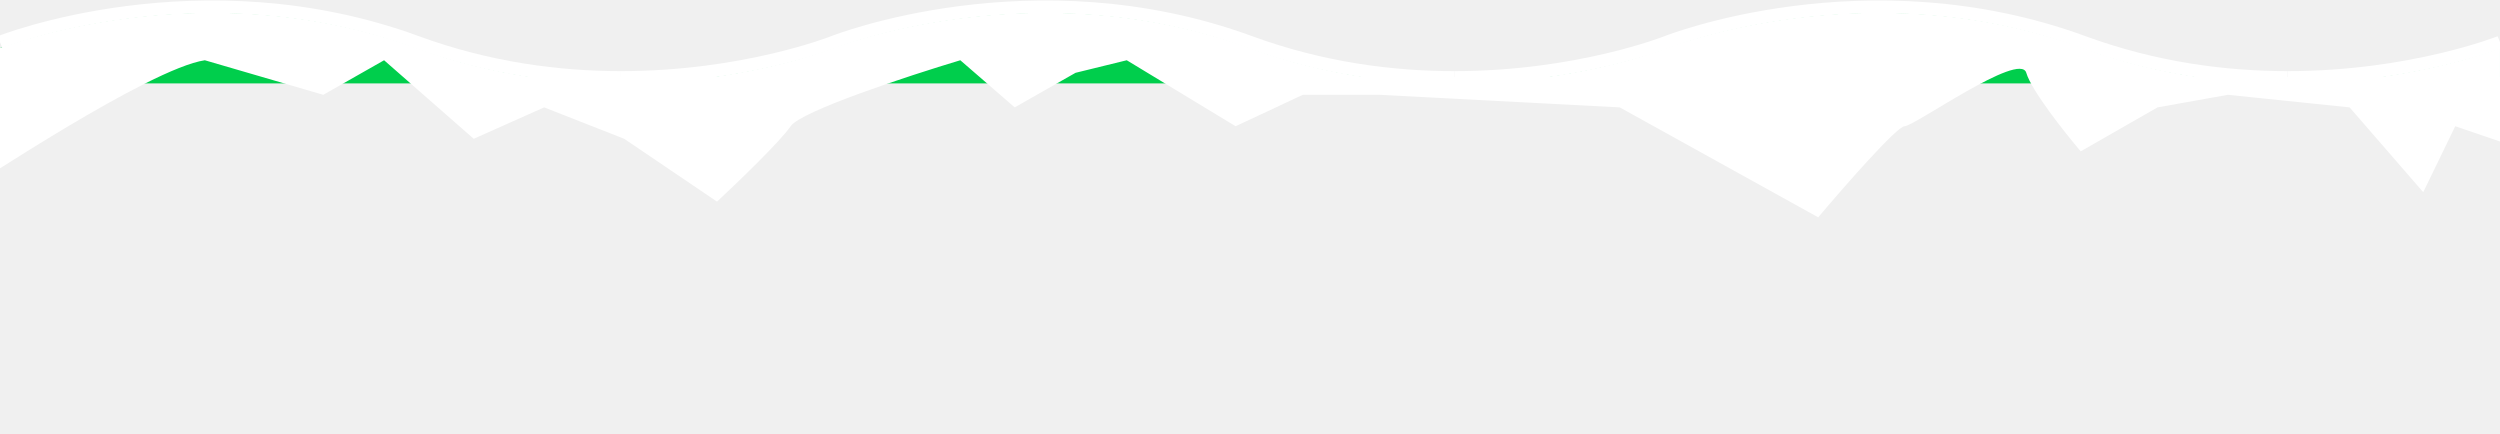
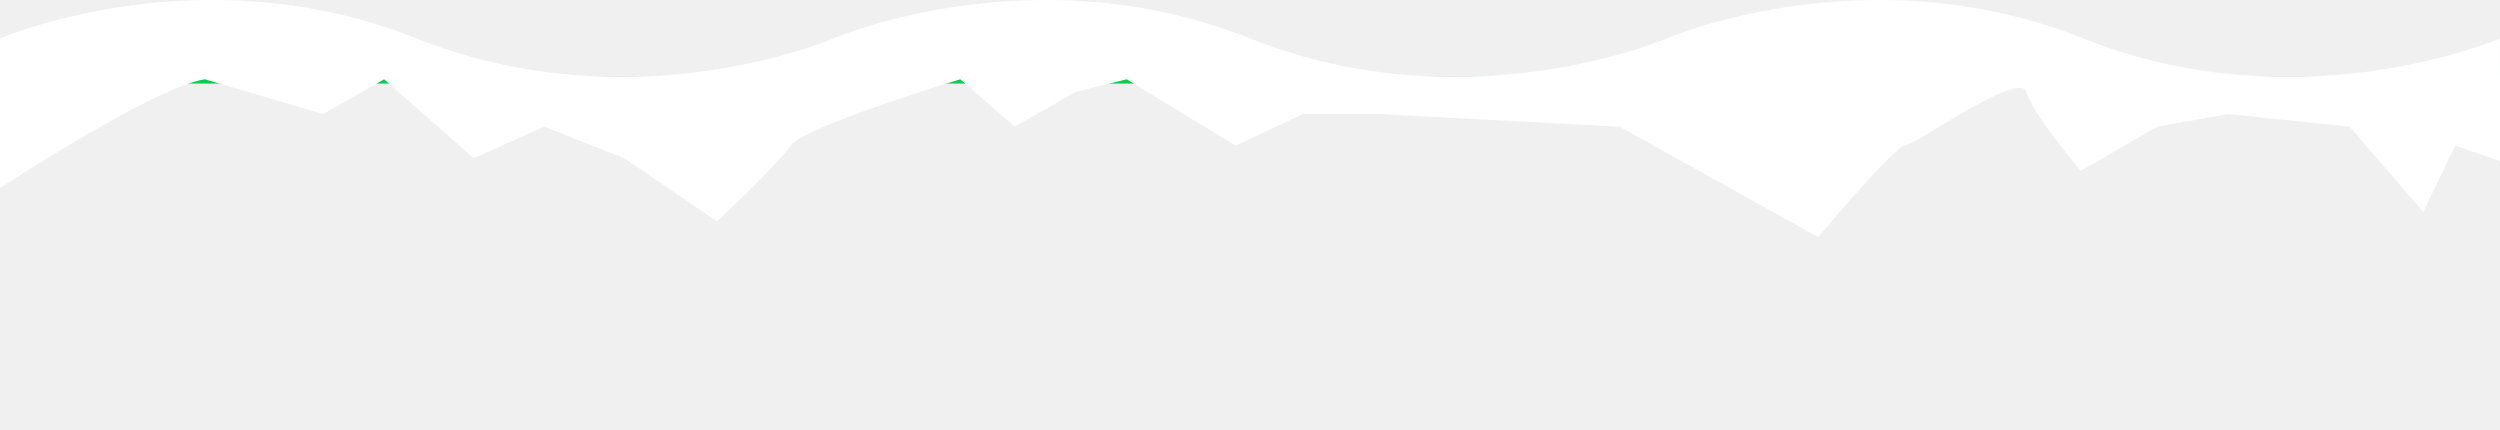
- <svg xmlns="http://www.w3.org/2000/svg" width="392" height="68" viewBox="1 0 390 68" preserveAspectRatio="none" fill="none">
-   <path d="M390.999 7.537V13.076H357.869C377.129 13.076 390.999 7.537 390.999 7.537Z" fill="#00CE4C" />
-   <path d="M357.869 13.076H227.869C247.129 13.076 260.999 7.537 260.999 7.537C260.999 7.537 292.209 -4.922 325.999 7.537C337.259 11.687 348.239 13.076 357.869 13.076Z" fill="#00CE4C" />
-   <path d="M227.869 13.076H97.869C117.129 13.076 130.999 7.537 130.999 7.537C130.999 7.537 162.209 -4.922 195.999 7.537C207.259 11.687 218.239 13.076 227.869 13.076Z" fill="#00CE4C" />
-   <path d="M97.87 13.076H1V7.537C1 7.537 32.21 -4.922 66 7.537C77.26 11.687 88.24 13.076 97.87 13.076Z" fill="#00CE4C" />
-   <mask id="mask0_2458_25891" style="mask-type:alpha" maskUnits="userSpaceOnUse" x="0" y="0" width="392" height="68">
-     <path d="M390.999 6.614C390.999 6.614 377.129 12.154 357.869 12.154" stroke="#6EED9C" stroke-width="2" />
-     <path d="M357.869 12.154C348.239 12.154 337.259 10.764 325.999 6.614C292.209 -5.845 260.999 6.614 260.999 6.614C260.999 6.614 247.129 12.154 227.869 12.154" stroke="#6EED9C" stroke-width="2" />
-     <path d="M227.869 12.154C218.239 12.154 207.259 10.764 195.999 6.614C162.209 -5.845 130.999 6.614 130.999 6.614C130.999 6.614 117.129 12.154 97.869 12.154" stroke="#6EED9C" stroke-width="2" />
-     <path d="M97.87 12.154C88.24 12.154 77.26 10.764 66 6.614C32.21 -5.845 1 6.614 1 6.614" stroke="#6EED9C" stroke-width="2" />
-     <path fill-rule="evenodd" clip-rule="evenodd" d="M242.17 12.077C253.627 10.481 260.999 7.537 260.999 7.537C260.999 7.537 292.209 -4.922 325.999 7.537C332.117 9.792 338.152 11.232 343.933 12.077H372.171C383.628 10.481 390.999 7.537 390.999 7.537V12.077H391V67.077H1V13.076V12.077V7.537C1 7.537 32.21 -4.922 66 7.537C72.118 9.792 78.153 11.232 83.934 12.077H112.17C123.627 10.481 130.999 7.537 130.999 7.537C130.999 7.537 162.209 -4.922 195.999 7.537C202.117 9.792 208.152 11.232 213.933 12.077H242.17Z" fill="#00CE4C" />
+ <svg xmlns="http://www.w3.org/2000/svg" width="390" height="67" viewBox="0 0 390 67" preserveAspectRatio="none" fill="none">
+   <rect y="12" width="390" height="1" fill="#00CE4C" />
+   <path d="M389.999 6.999V13H356.869C376.129 13 389.999 6.999 389.999 6.999Z" fill="#00CE4C" />
+   <path d="M356.869 13H226.869C246.129 13 259.999 6.999 259.999 6.999C259.999 6.999 291.209 -6.499 324.999 6.999C336.259 11.495 347.239 13 356.869 13Z" fill="#00CE4C" />
+   <path d="M226.869 13H96.869C116.129 13 129.999 6.999 129.999 6.999C129.999 6.999 161.209 -6.499 194.999 6.999C206.259 11.495 217.239 13 226.869 13Z" fill="#00CE4C" />
+   <path d="M96.87 13H0V6.999C0 6.999 31.21 -6.499 65 6.999C76.26 11.495 87.24 13 96.87 13Z" fill="#00CE4C" />
+   <mask id="mask0_2462_27617" style="mask-type:alpha" maskUnits="userSpaceOnUse" x="0" y="0" width="390" height="67">
+     <path fill-rule="evenodd" clip-rule="evenodd" d="M0 5.999V12V67H390V12L389.999 12V5.999C389.999 5.999 376.183 11.977 356.982 12H356.869C347.239 12 336.259 10.495 324.999 5.999C291.209 -7.499 259.999 5.999 259.999 5.999C259.999 5.999 246.129 12 226.869 12H226.727C217.131 11.985 206.204 10.473 194.999 5.999C161.209 -7.499 129.999 5.999 129.999 5.999C129.999 5.999 116.197 11.97 97.011 12H96.87C87.24 12 76.26 10.495 65 5.999C31.21 -7.499 0 5.999 0 5.999Z" fill="#00CE4C" />
  </mask>
-   <g mask="url(#mask0_2458_25891)">
-     <path d="M32.953 9.447C24.297 10.76 -3.002 29.055 -5 30.238V-56.262C3.822 -62.994 22.266 -53.898 25.462 -56.262C29.457 -59.218 90.382 -54.292 96.374 -56.262C102.367 -58.233 223.716 -53.307 228.211 -53.307C231.806 -53.307 342.902 -63.651 398 -56.262L395.503 23.732L384.017 19.791L379.024 30.136L367.538 16.836L348.561 14.865L337.575 16.836L325.59 23.732C323.093 20.776 317.899 14.176 317.1 11.417C316.102 7.969 299.622 19.791 298.124 19.791C296.925 19.791 288.636 29.315 284.641 34.077L253.679 16.836L216.226 14.865H204.24L193.753 19.791L176.774 9.447L168.784 11.417L159.296 16.836L150.807 9.447C142.65 11.91 125.938 17.427 124.34 19.791C122.742 22.156 116.017 28.658 112.854 31.614L98.372 21.762L85.887 16.836L74.901 21.762L60.918 9.447L51.43 14.865L32.953 9.447Z" fill="white" />
+   <g mask="url(#mask0_2462_27617)">
+     <path d="M31.953 12.37C23.297 13.684 -4.002 31.979 -6 33.161V-53.339C2.822 -60.071 21.266 -50.975 24.462 -53.339C28.457 -56.295 89.382 -51.369 95.374 -53.339C101.367 -55.309 222.716 -50.384 227.211 -50.384C230.806 -50.384 341.902 -60.728 397 -53.339L394.503 26.655L383.017 22.715L378.024 33.059L366.538 19.759L347.561 17.788L336.575 19.759L324.59 26.655C322.093 23.7 316.899 17.099 316.1 14.34C315.102 10.892 298.622 22.715 297.124 22.715C295.925 22.715 287.636 32.238 283.641 37L252.679 19.759L215.226 17.788H203.24L192.753 22.715L175.774 12.37L167.784 14.34L158.296 19.759L149.807 12.37C141.65 14.833 124.938 20.35 123.34 22.715C121.742 25.079 115.017 31.581 111.854 34.537L97.372 24.685L84.887 19.759L73.901 24.685L59.918 12.37L50.43 17.788L31.953 12.37Z" fill="white" />
  </g>
</svg>
